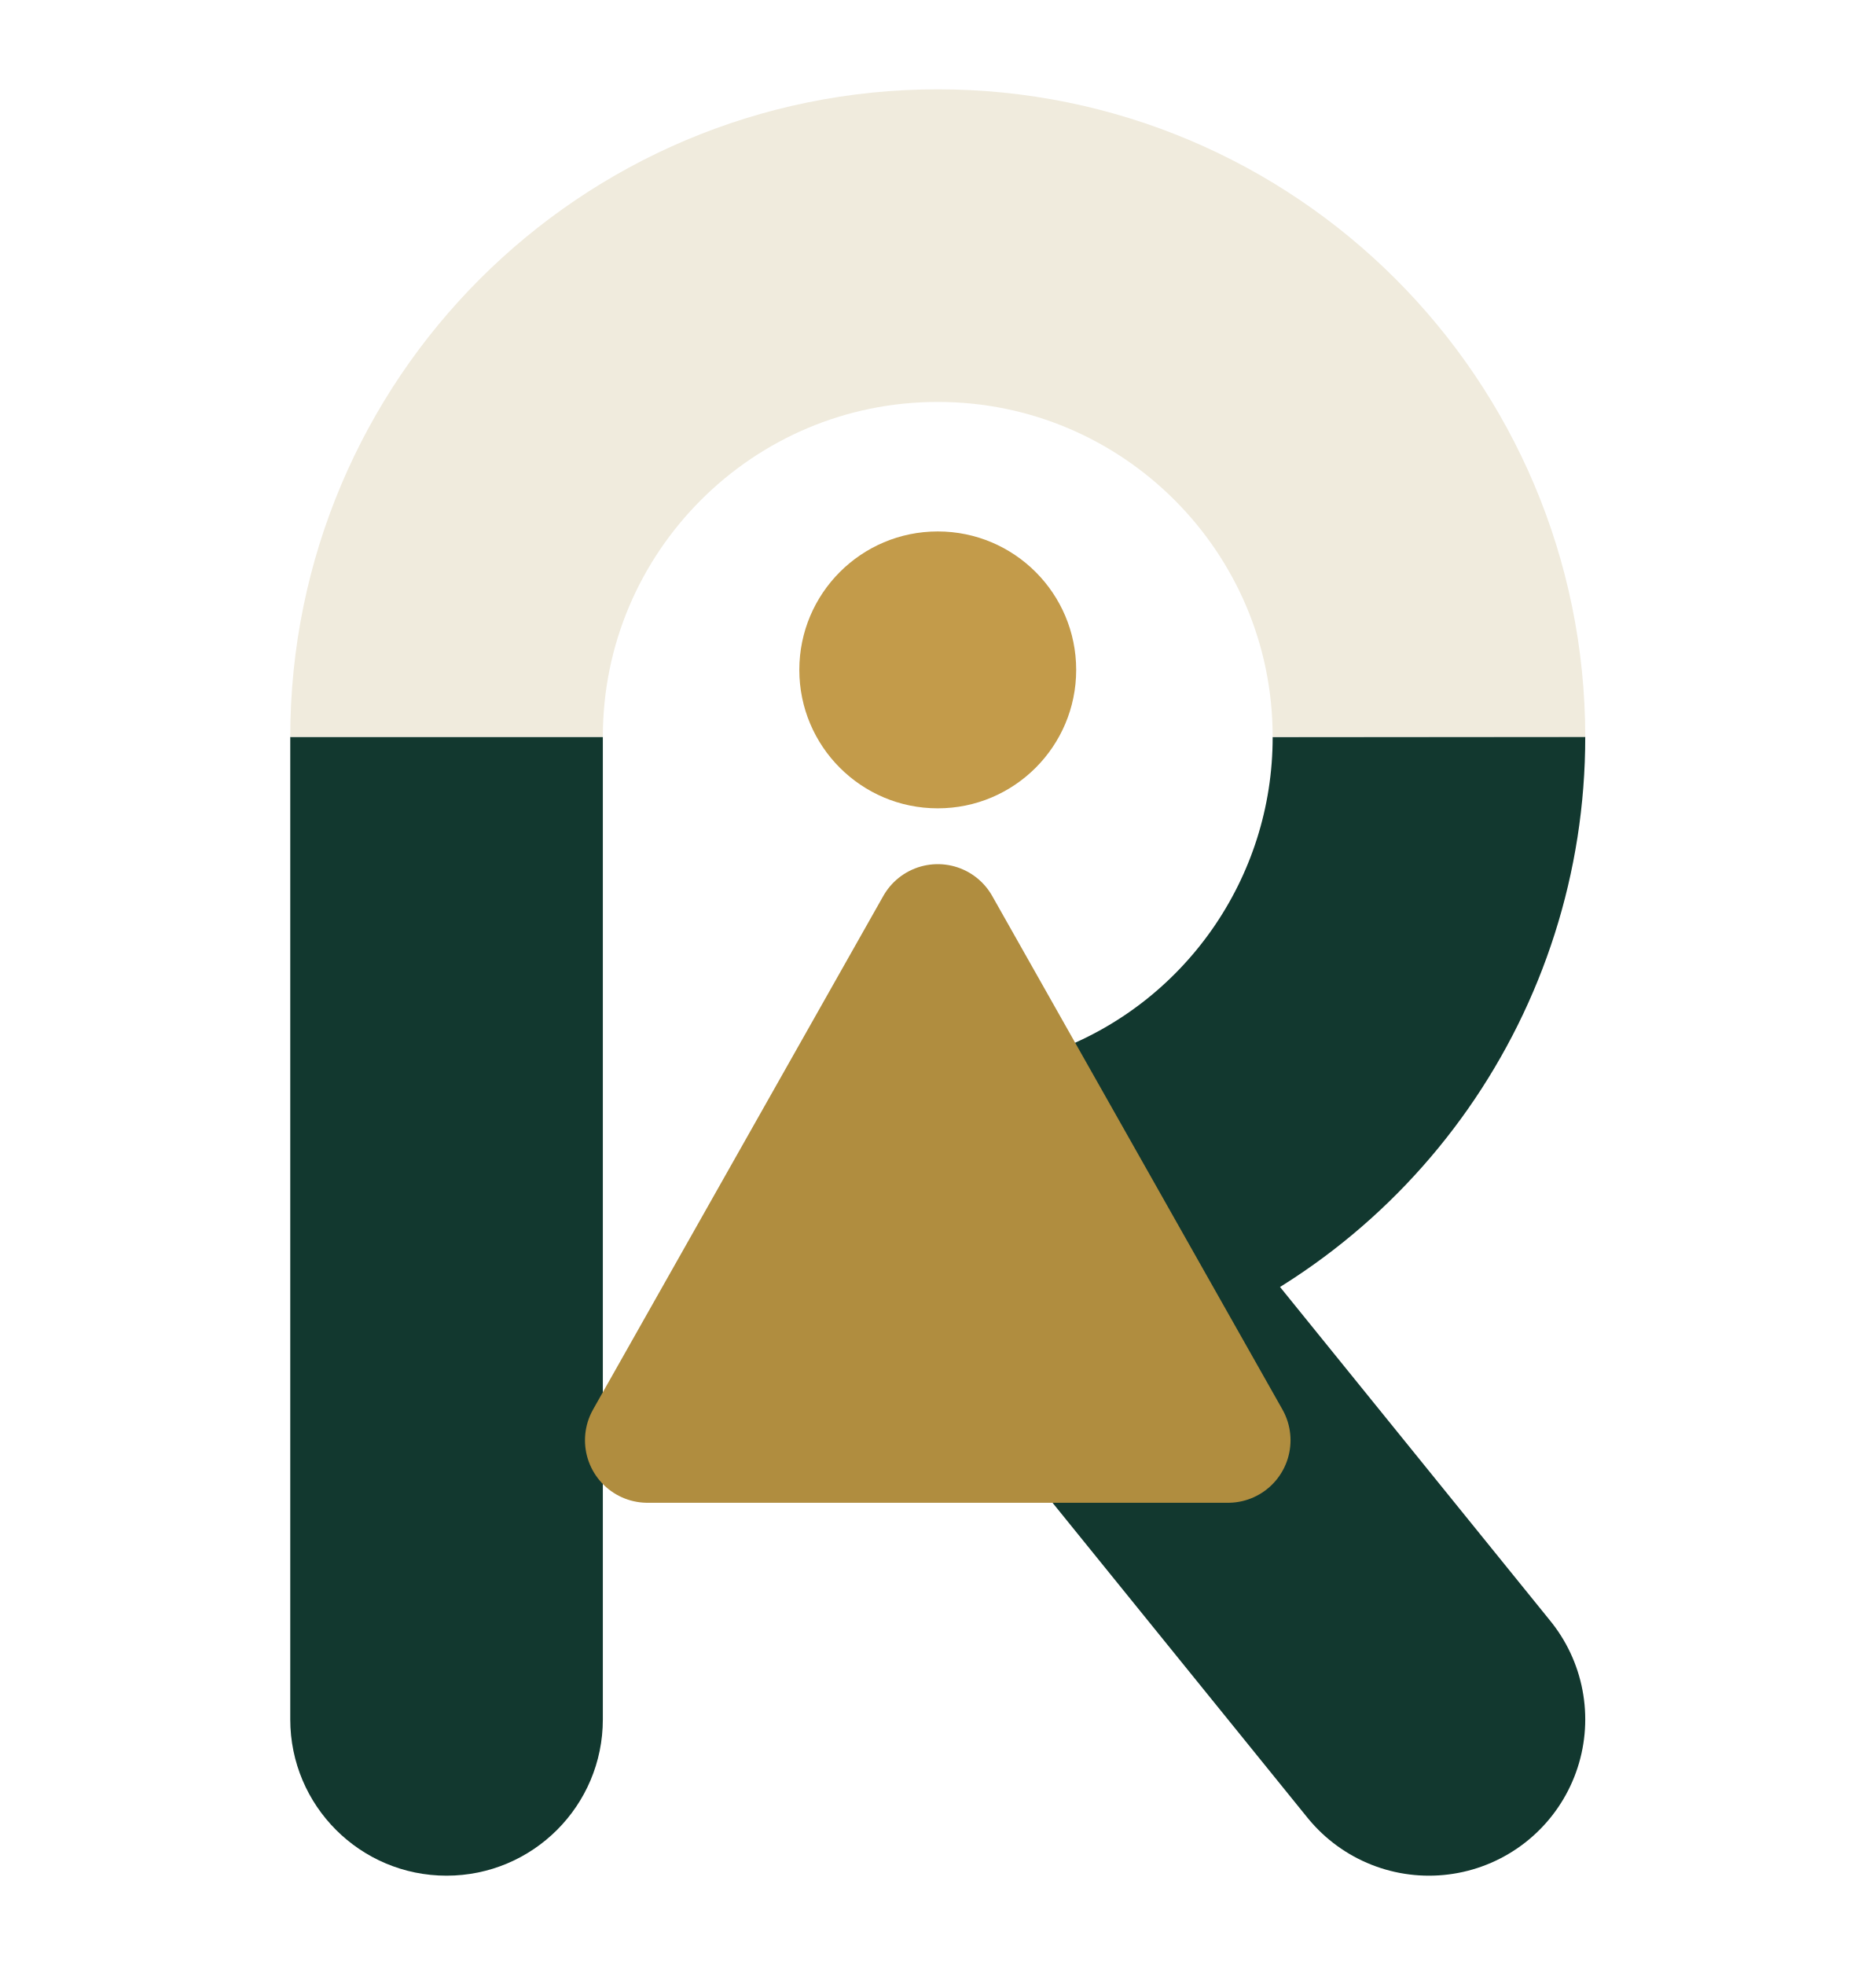
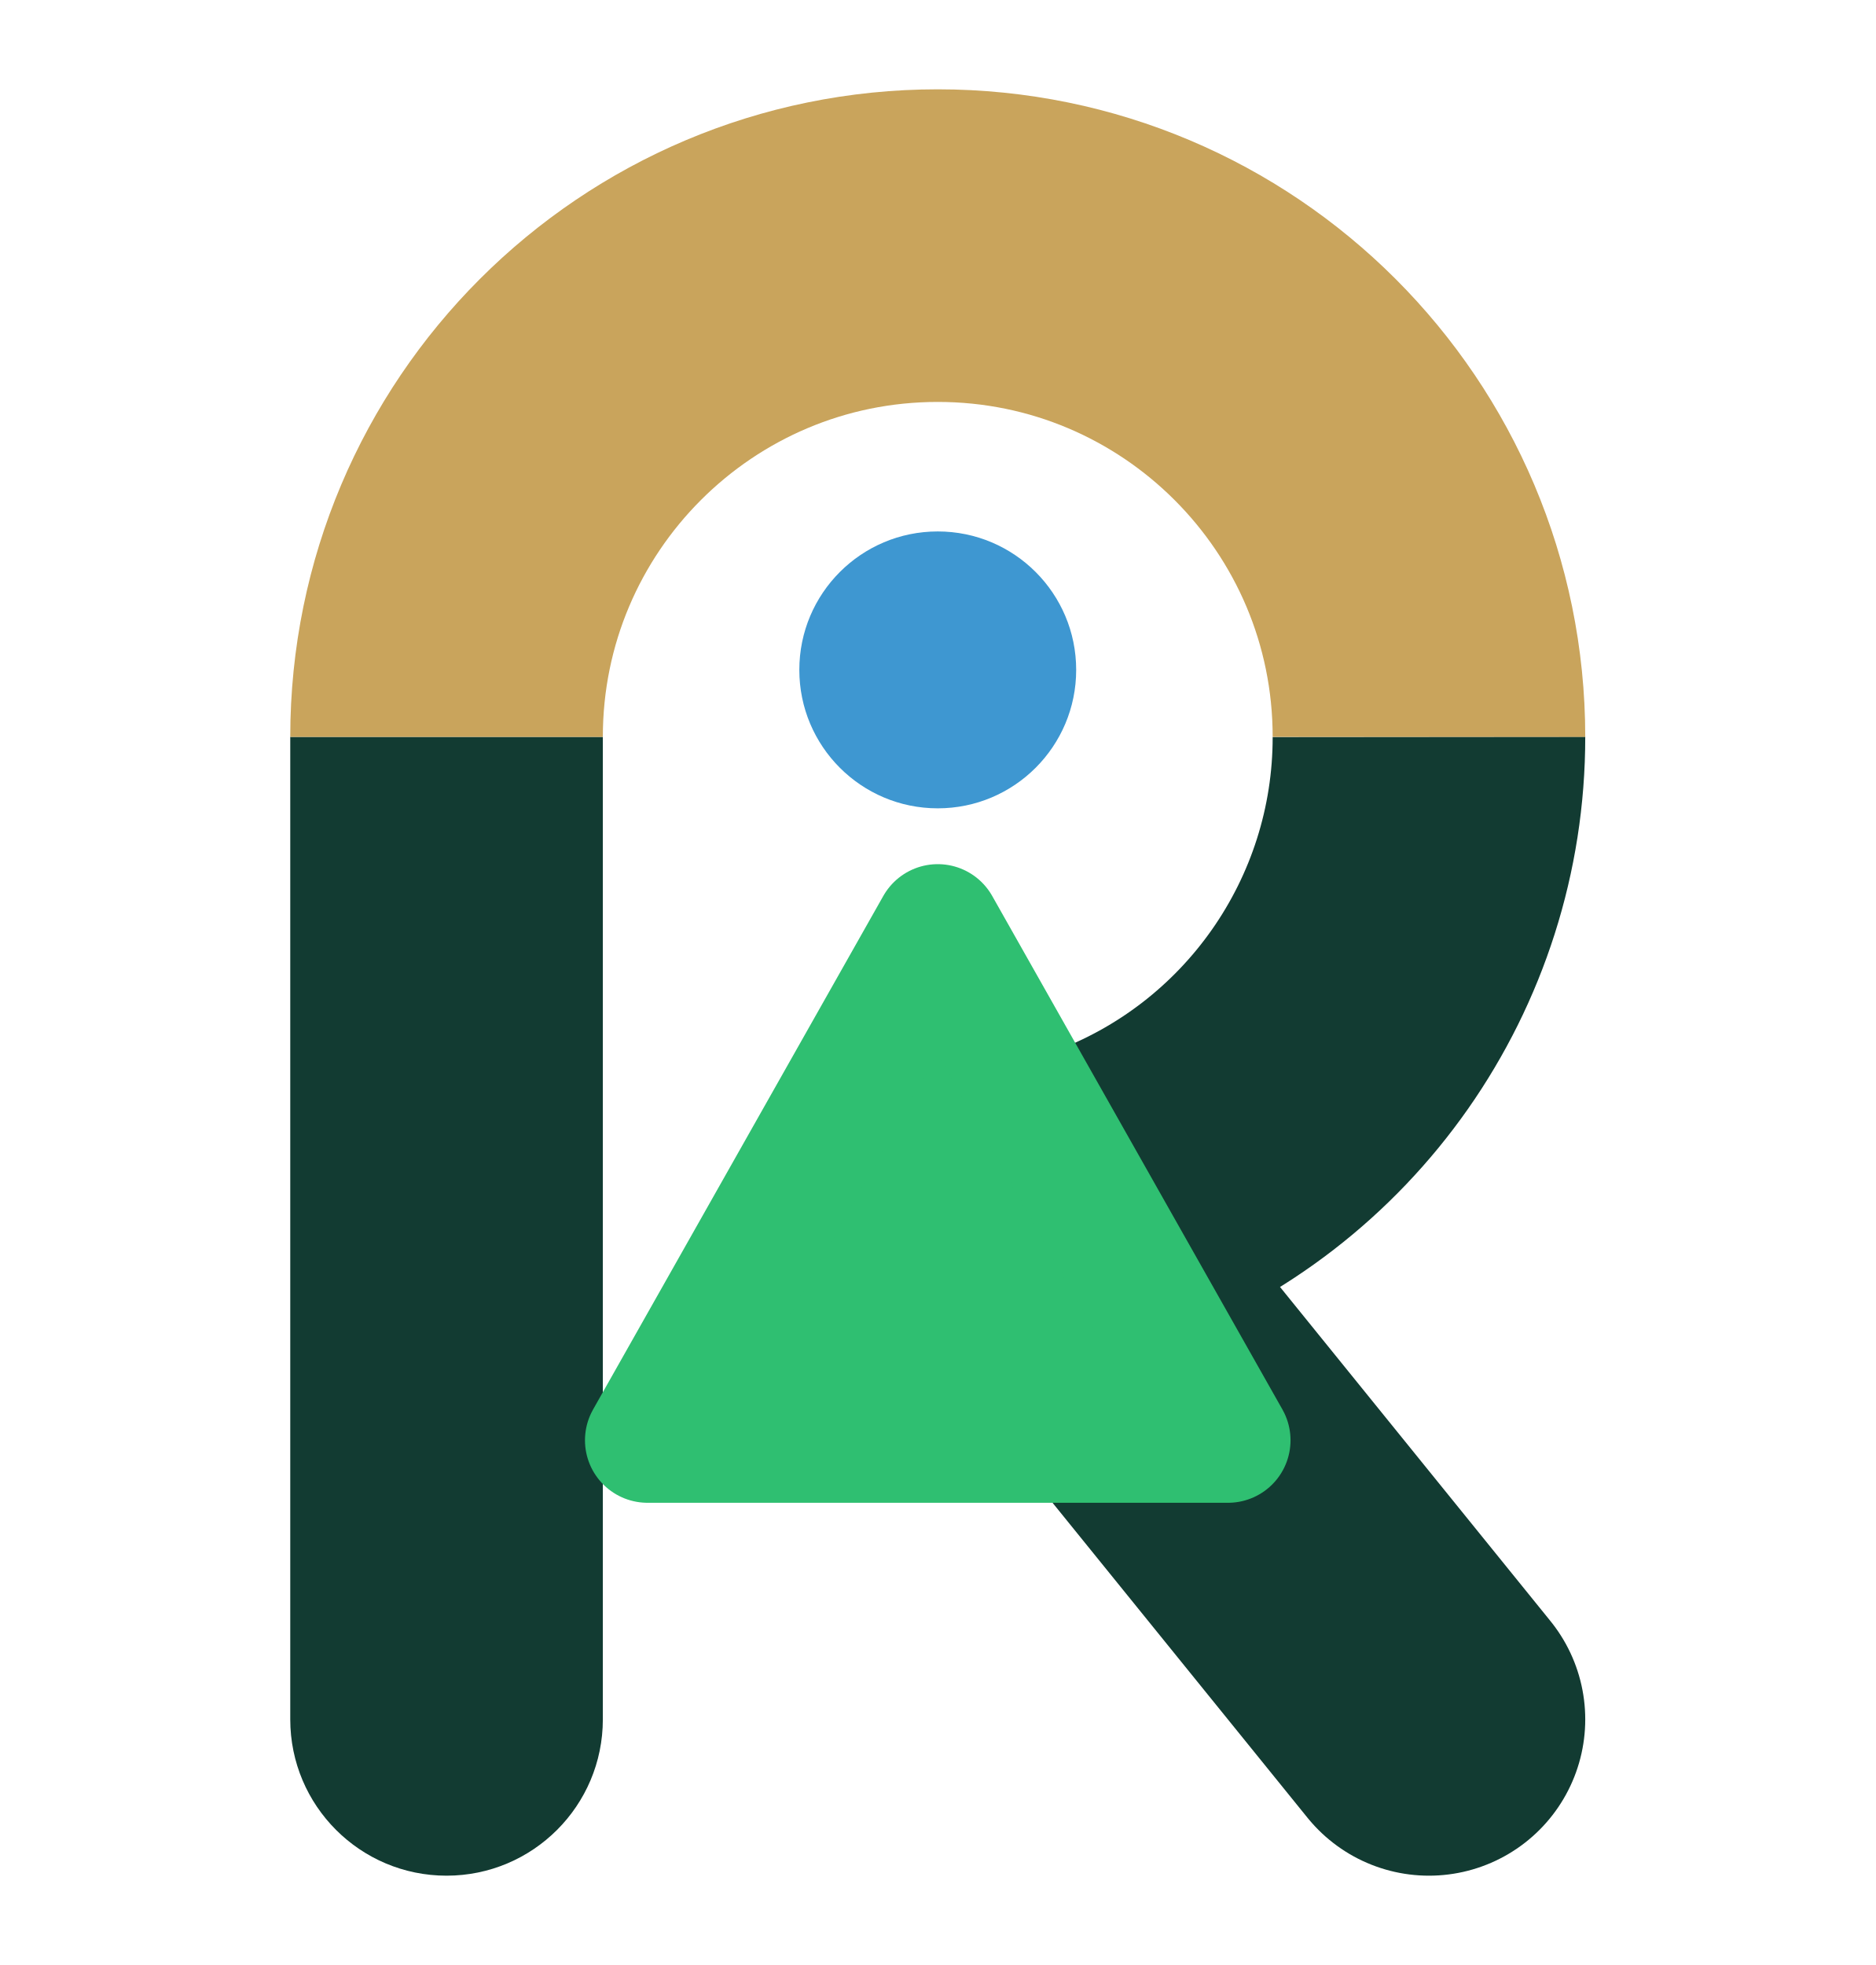
<svg xmlns="http://www.w3.org/2000/svg" width="840" height="880" viewBox="0 0 840 880" fill="none">
-   <path fill="#12382F" d="M130 330 H270 V770 A70 70 0 0 1 130 770 Z" />
-   <path stroke="#12382F" stroke-width="140" stroke-linecap="round" d="M470 560 L640 770" />
-   <path stroke="#12382F" stroke-width="140" d="M640 330 A220 220 0 0 1 495 537" />
-   <path stroke="#F0EBDD" stroke-width="140" d="M200 330 A220 220 0 0 1 640 330" />
-   <circle cx="420" cy="300" r="62" fill="#C39B4A" />
-   <path fill="#B08D3F" stroke="#B08D3F" stroke-width="56" stroke-linejoin="round" d="M420 415 L550 645 H290 Z" />
+   <path fill="#123B32" d="M130 330 H270 V770 A70 70 0 0 1 130 770 Z" />
+   <path stroke="#123B32" stroke-width="140" stroke-linecap="round" d="M470 560 L640 770" />
+   <path stroke="#123B32" stroke-width="140" d="M640 330 A220 220 0 0 1 495 537" />
+   <path stroke="#C9A45C" stroke-width="140" d="M200 330 A220 220 0 0 1 640 330" />
+   <circle cx="420" cy="300" r="62" fill="#3E97D1" />
+   <path fill="#2FBF71" stroke="#2FBF71" stroke-width="56" stroke-linejoin="round" d="M420 415 L550 645 H290 Z" />
</svg>
